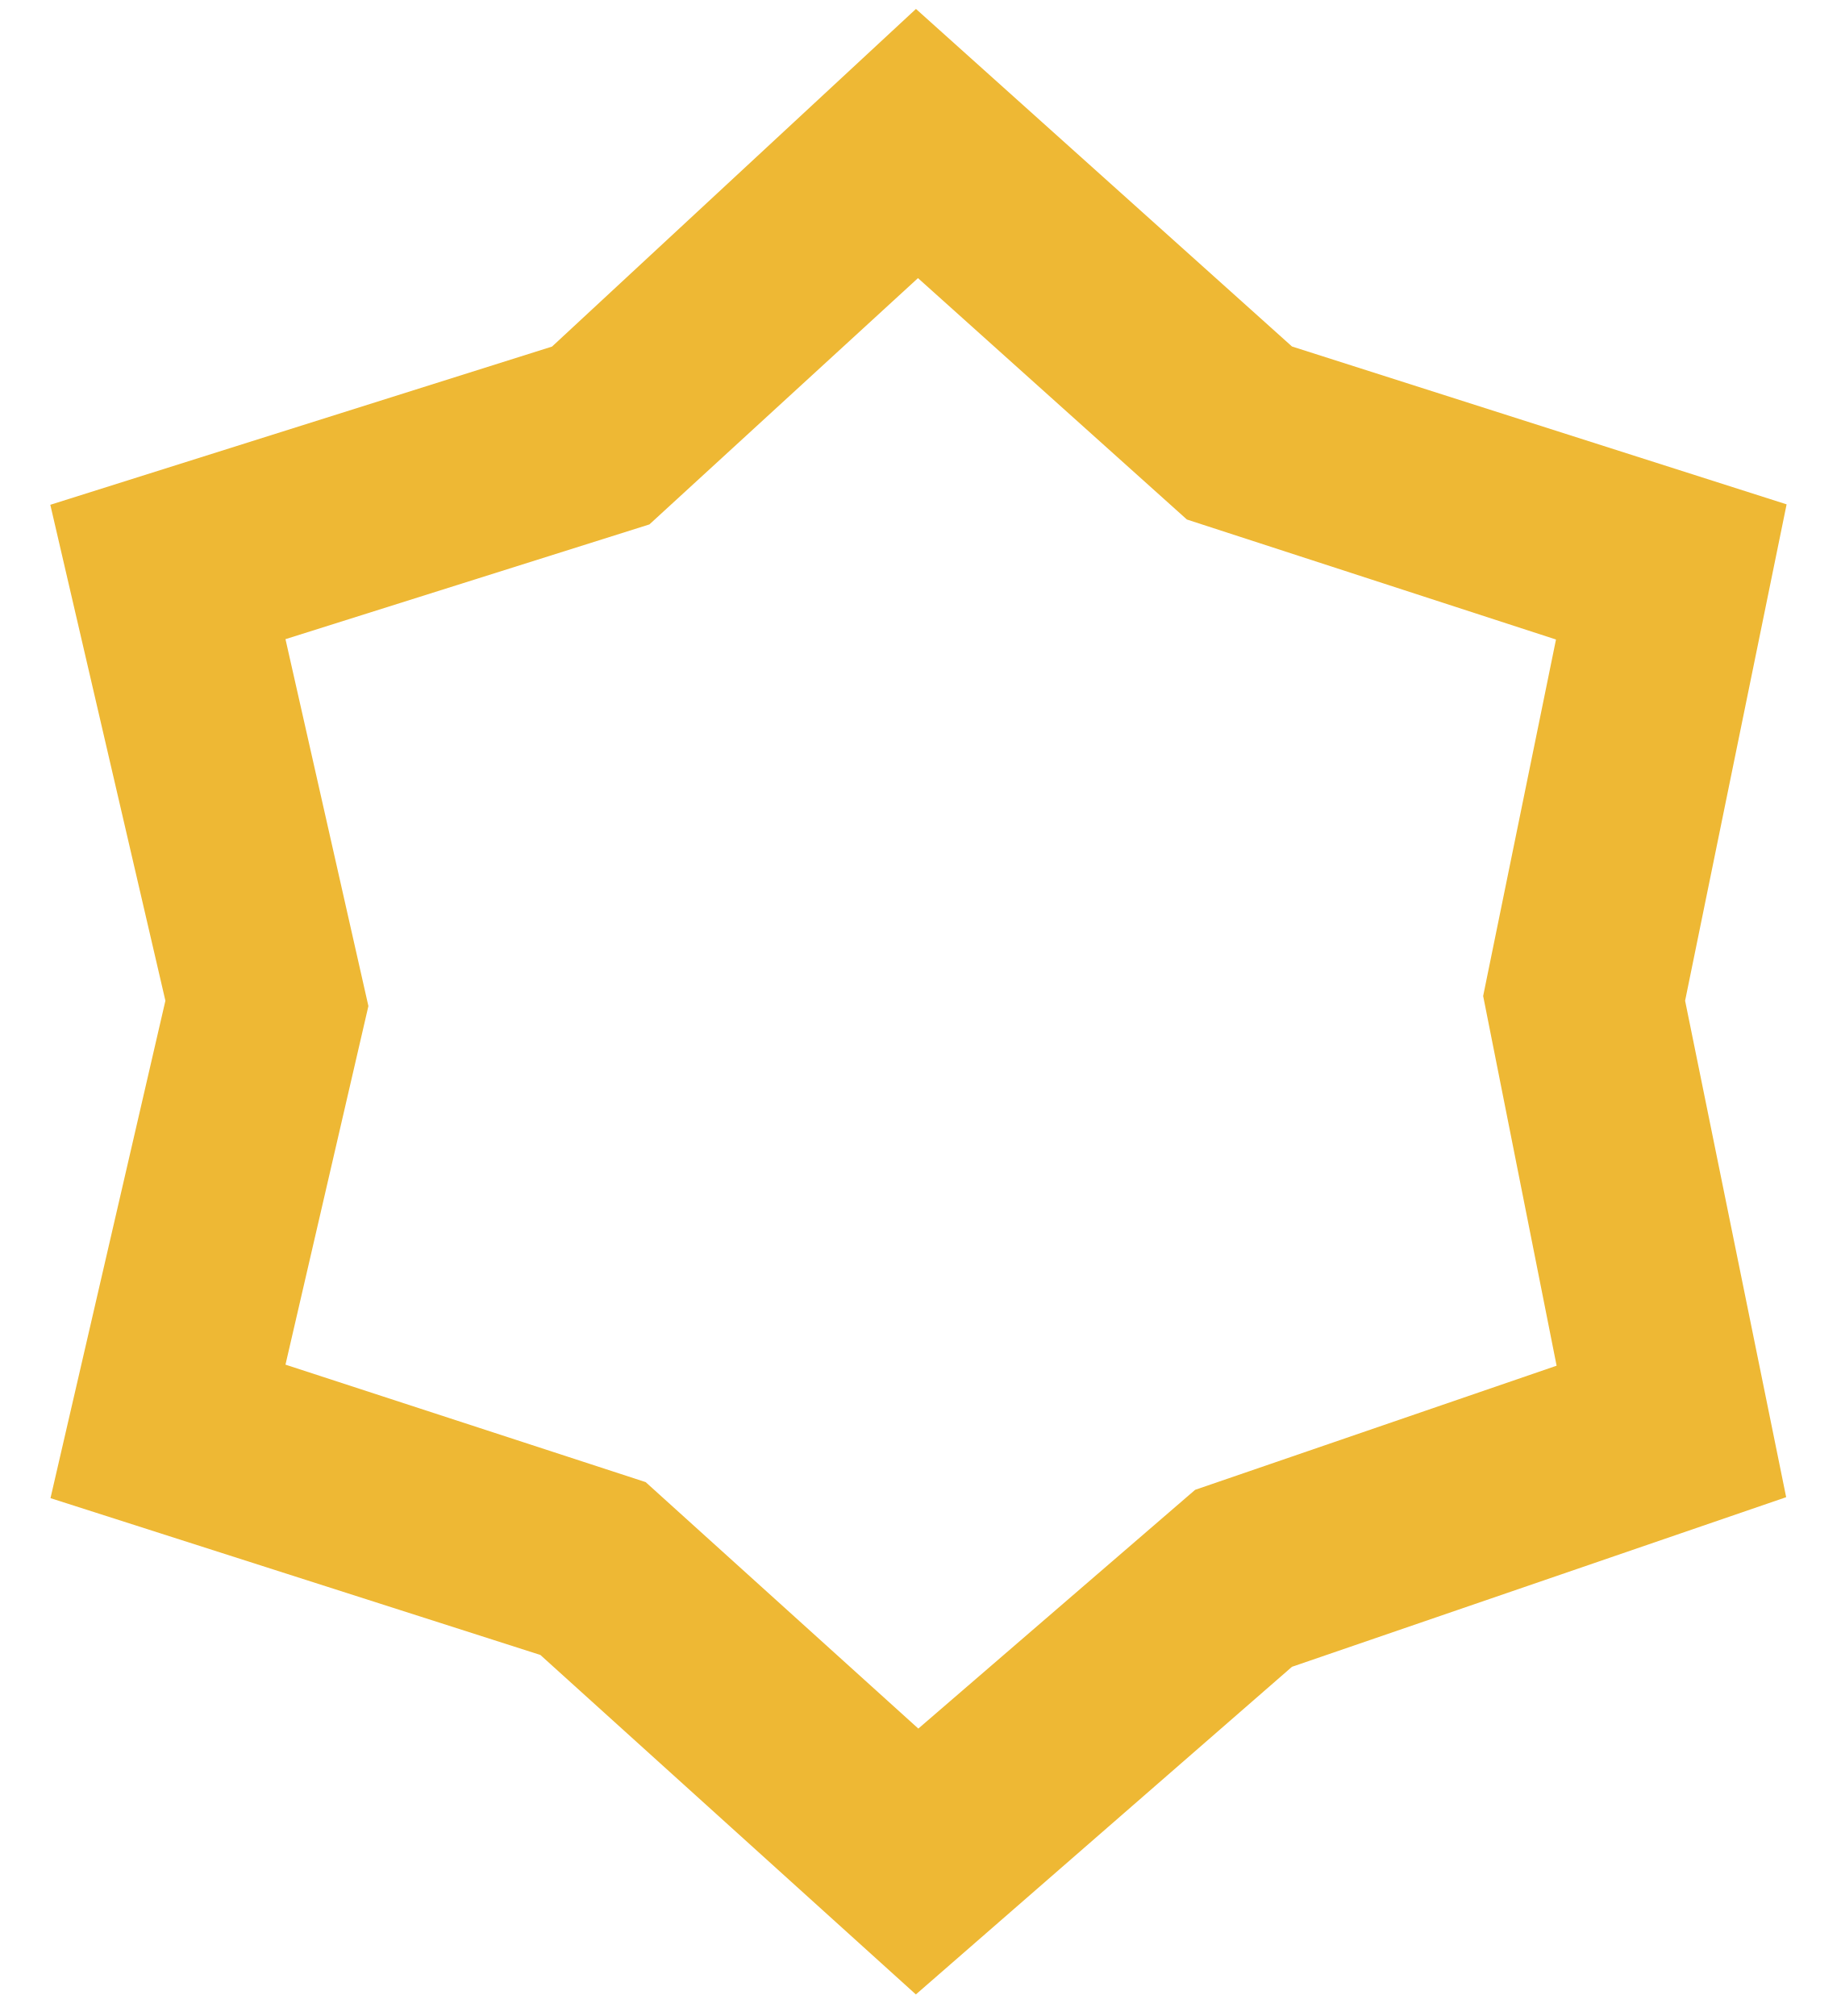
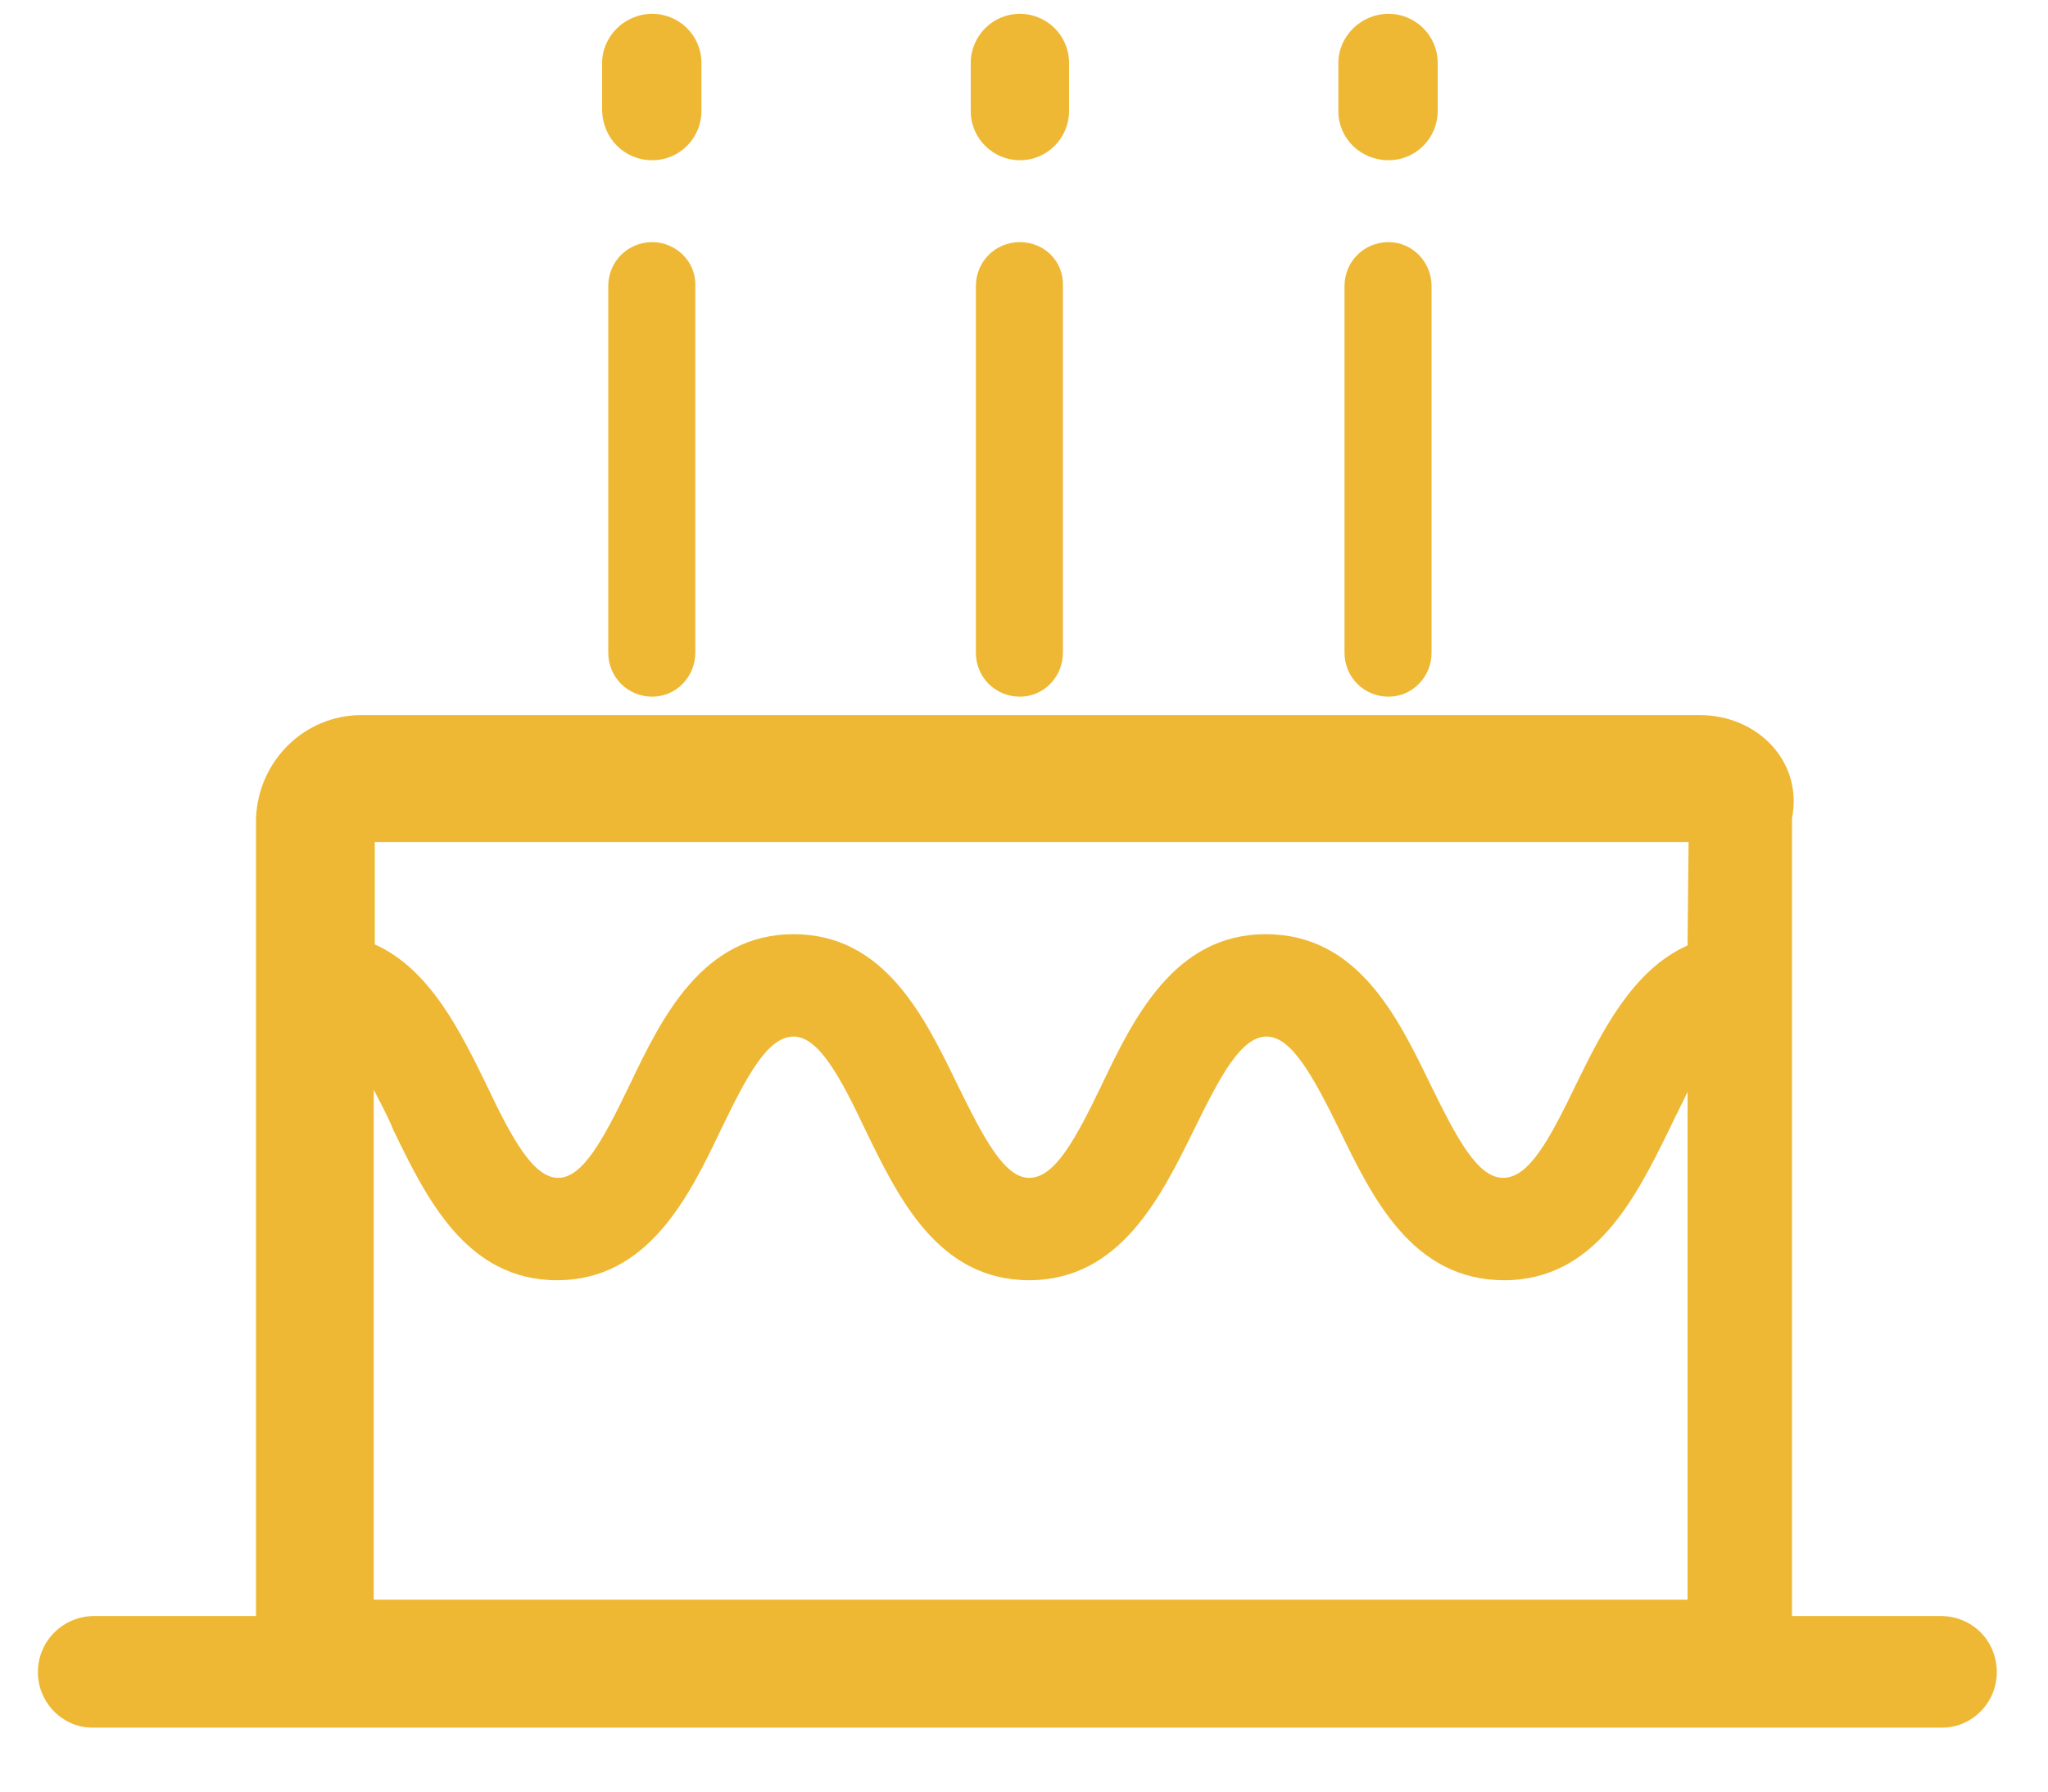
- <svg xmlns="http://www.w3.org/2000/svg" version="1.1" width="21px" height="23px">
-   <g transform="matrix(1 0 0 1 -489 -98 )">
-     <path d="M 19.225 11.417  L 20.383 5.754  L 14.74 3.953  L 10.45 0.102  L 6.298 3.954  L 0.574 5.759  L 1.887 11.417  L 0.576 17.092  L 6.165 18.881  L 10.449 22.754  L 14.74 19.016  L 20.378 17.081  L 19.225 11.417  Z M 17.759 15.581  L 13.635 16.997  L 10.477 19.721  L 7.366 16.909  L 3.257 15.569  L 4.203 11.478  L 3.257 7.292  L 7.409 5.983  L 10.473 3.173  L 13.541 5.927  L 17.752 7.296  L 16.921 11.363  L 17.759 15.581  Z " fill-rule="nonzero" fill="#eeb834" stroke="none" transform="matrix(1 0 0 1 489 98 )" />
+ <svg xmlns="http://www.w3.org/2000/svg" version="1.1" width="32px" height="28px">
+   <g transform="matrix(1 0 0 1 -666 -186 )">
+     <path d="M 31.2 26.136  C 31.2 25.64  30.816 25.256  30.32 25.256  L 28 25.256  L 28 12.792  C 28.176 11.896  27.456 11.176  26.56 11.176  L 5.648 11.176  C 4.752 11.176  4.032 11.896  4 12.792  L 4 25.256  L 1.472 25.256  C 0.992 25.256  0.592 25.64  0.592 26.136  C 0.592 26.616  0.992 27.016  1.472 27  L 30.32 27  C 30.8 27.016  31.2 26.616  31.2 26.136  Z M 26.368 17.064  L 26.368 25  L 5.84 25  L 5.84 17.032  C 5.936 17.224  6.048 17.416  6.144 17.656  C 6.656 18.712  7.28 20.008  8.704 20.008  C 10.128 20.008  10.768 18.696  11.264 17.656  C 11.68 16.792  12 16.2  12.4 16.2  C 12.784 16.2  13.12 16.808  13.52 17.656  C 14.032 18.712  14.656 20.008  16.08 20.008  C 17.504 20.008  18.144 18.696  18.656 17.656  C 19.072 16.808  19.392 16.2  19.792 16.2  C 20.176 16.2  20.512 16.808  20.928 17.656  C 21.44 18.712  22.064 20.008  23.504 20.008  C 24.928 20.008  25.568 18.696  26.08 17.656  C 26.176 17.448  26.288 17.24  26.368 17.064  Z M 26.384 13.16  L 26.368 14.776  C 25.504 15.16  25.024 16.136  24.624 16.952  C 24.208 17.816  23.888 18.408  23.488 18.408  C 23.088 18.408  22.768 17.8  22.352 16.952  C 21.84 15.896  21.216 14.6  19.776 14.6  C 18.352 14.6  17.712 15.912  17.216 16.952  C 16.8 17.816  16.48 18.408  16.08 18.408  C 15.696 18.408  15.376 17.8  14.96 16.952  C 14.448 15.896  13.824 14.6  12.4 14.6  C 10.976 14.6  10.336 15.912  9.84 16.952  C 9.424 17.816  9.104 18.408  8.72 18.408  C 8.336 18.408  8 17.8  7.6 16.952  C 7.2 16.136  6.72 15.144  5.856 14.76  L 5.856 13.16  L 26.384 13.16  Z M 9.408 1.736  C 9.424 2.168  9.76 2.504  10.192 2.504  C 10.624 2.504  10.96 2.152  10.96 1.736  L 10.96 0.984  C 10.96 0.552  10.608 0.216  10.192 0.216  C 9.76 0.216  9.408 0.568  9.408 0.984  L 9.408 1.736  Z M 10.864 4.472  C 10.88 4.088  10.56 3.784  10.192 3.784  C 9.808 3.784  9.504 4.088  9.504 4.472  L 9.504 10.2  C 9.504 10.584  9.808 10.888  10.192 10.888  C 10.56 10.888  10.864 10.584  10.864 10.2  L 10.864 4.472  Z M 15.168 1.736  C 15.168 2.168  15.52 2.504  15.936 2.504  C 16.368 2.504  16.704 2.152  16.704 1.736  L 16.704 0.984  C 16.704 0.552  16.352 0.216  15.936 0.216  C 15.504 0.216  15.168 0.568  15.168 0.984  L 15.168 1.736  Z M 16.608 4.472  C 16.624 4.088  16.32 3.784  15.936 3.784  C 15.552 3.784  15.248 4.088  15.248 4.472  L 15.248 10.2  C 15.248 10.584  15.552 10.888  15.936 10.888  C 16.304 10.888  16.608 10.584  16.608 10.2  L 16.608 4.472  Z M 20.912 1.736  C 20.912 2.168  21.264 2.504  21.696 2.504  C 22.128 2.504  22.464 2.152  22.464 1.736  L 22.464 0.984  C 22.464 0.552  22.112 0.216  21.696 0.216  C 21.264 0.216  20.912 0.568  20.912 0.984  L 20.912 1.736  Z M 22.368 4.472  C 22.368 4.088  22.064 3.784  21.696 3.784  C 21.312 3.784  21.008 4.088  21.008 4.472  L 21.008 10.2  C 21.008 10.584  21.312 10.888  21.696 10.888  C 22.064 10.888  22.368 10.584  22.368 10.2  L 22.368 4.472  Z " fill-rule="nonzero" fill="#eeb834" stroke="none" transform="matrix(1 0 0 1 666 186 )" />
  </g>
</svg>
